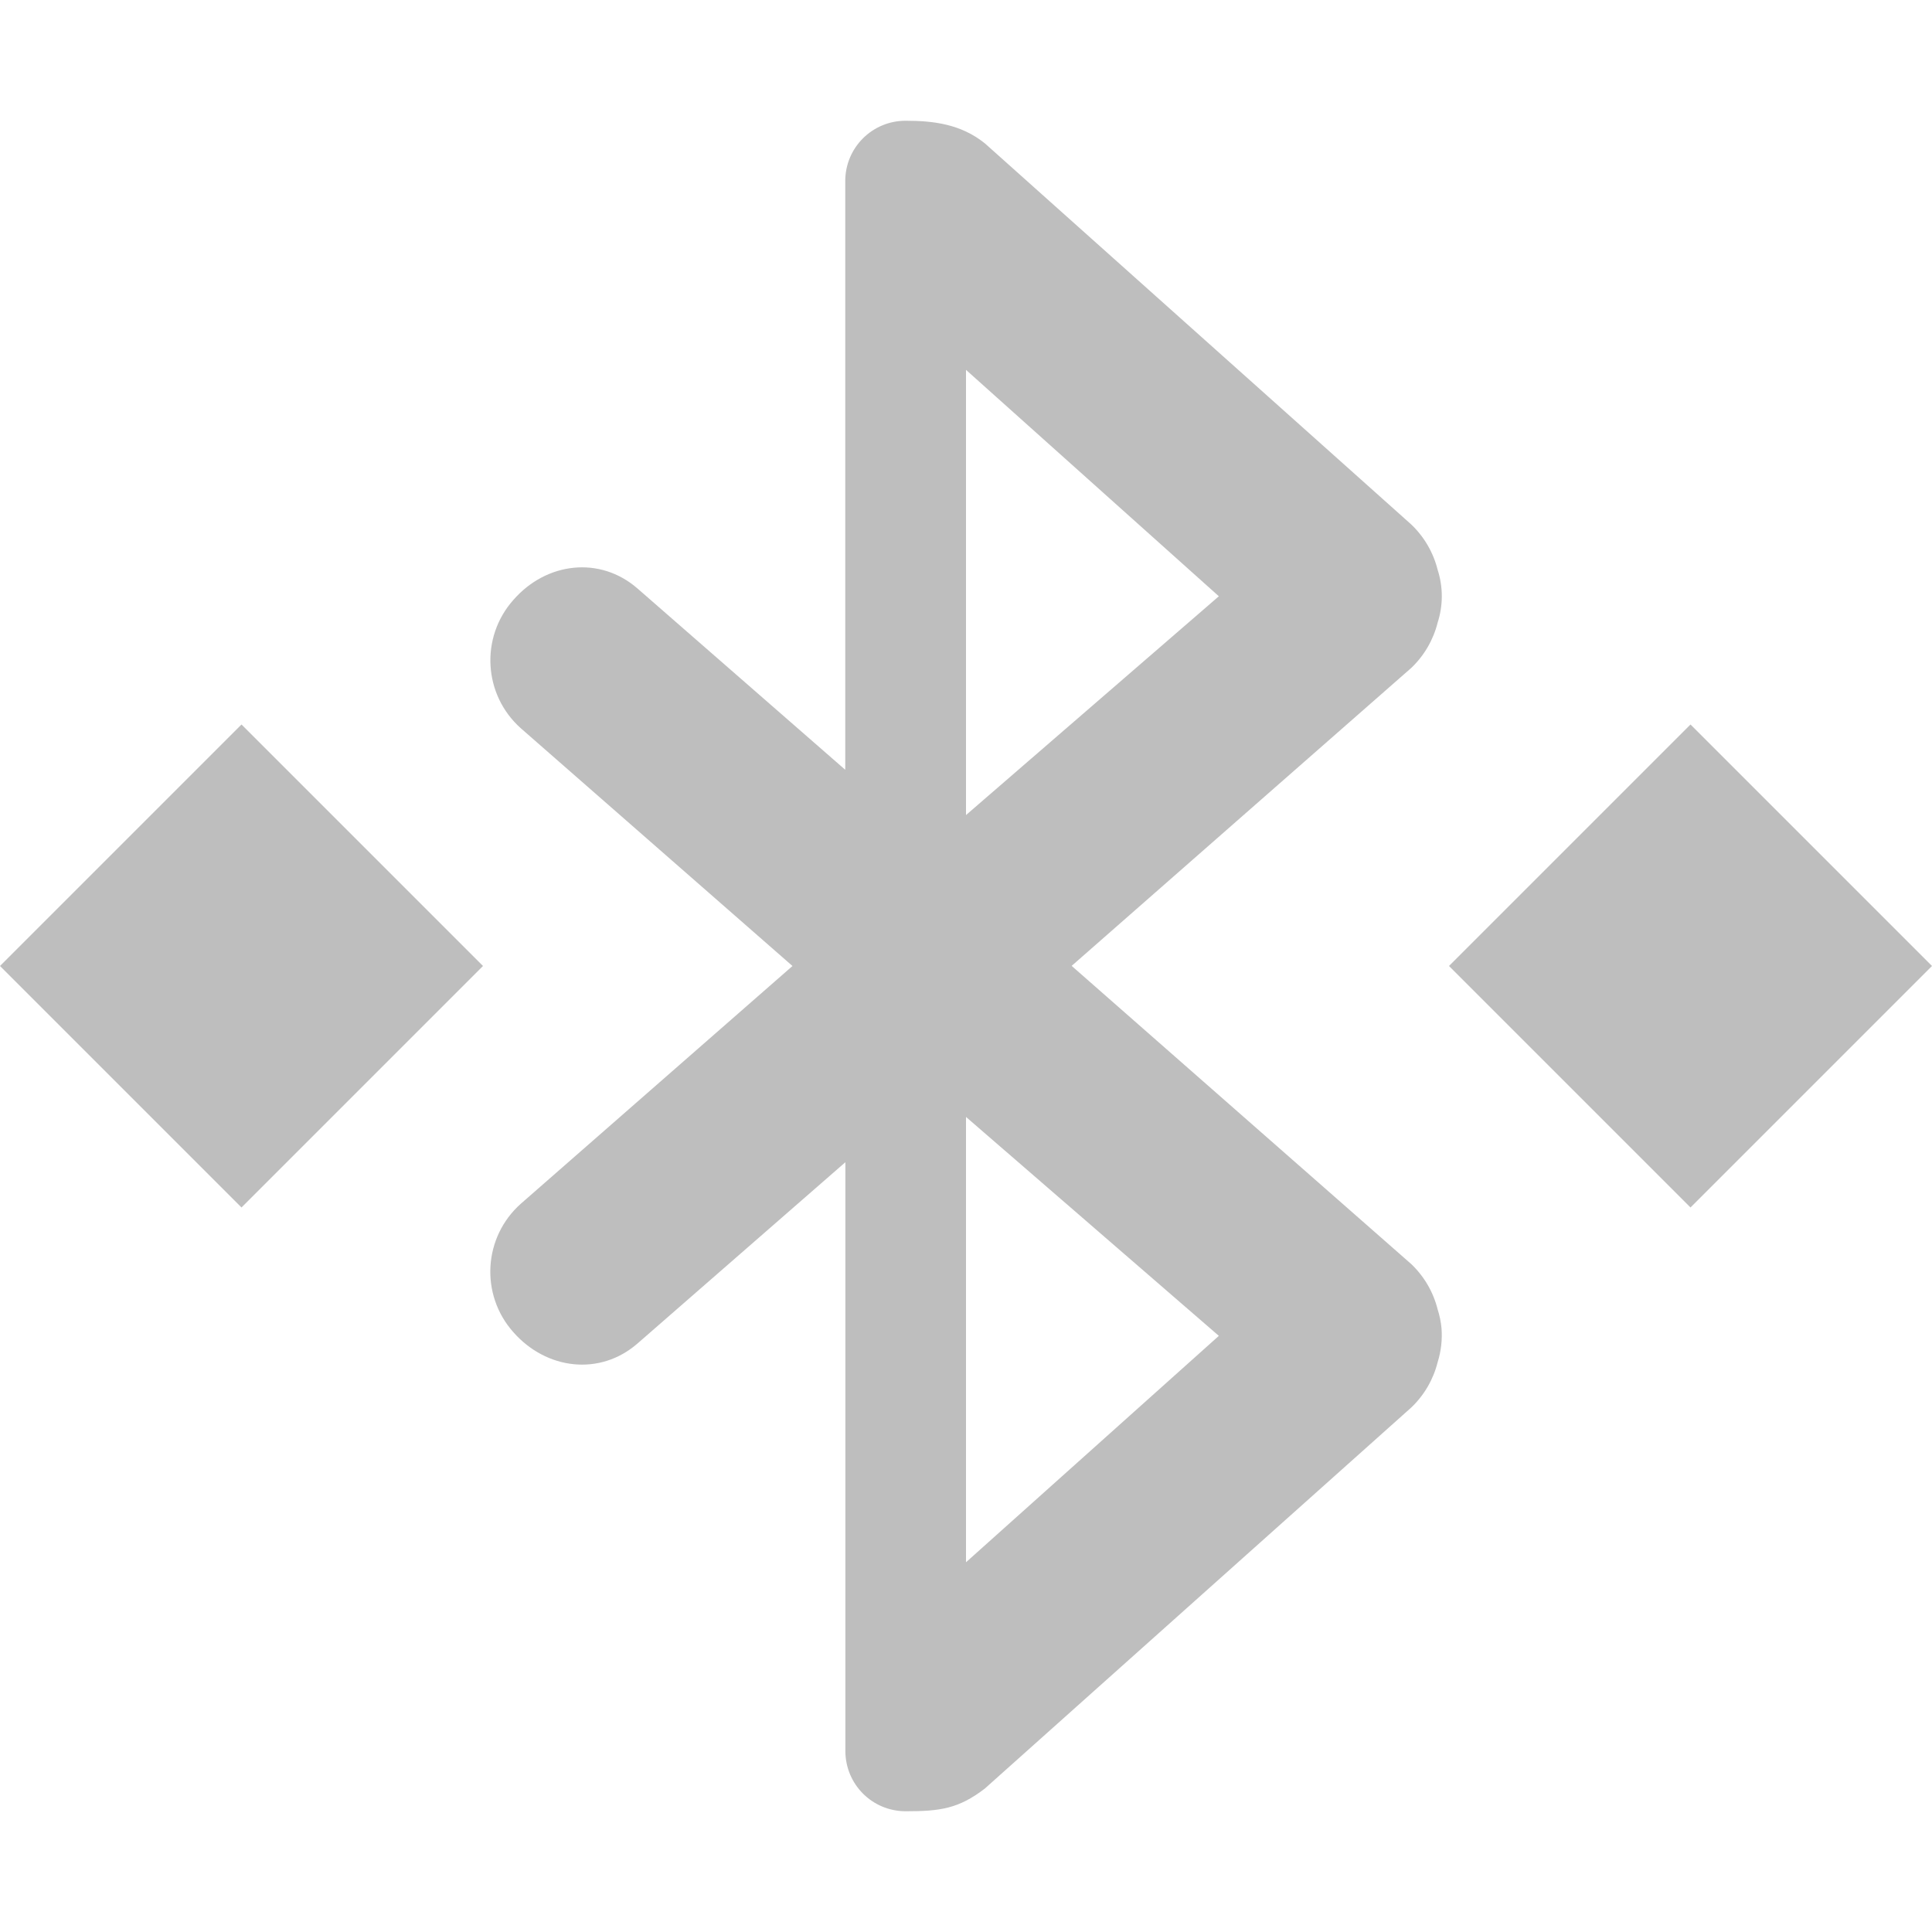
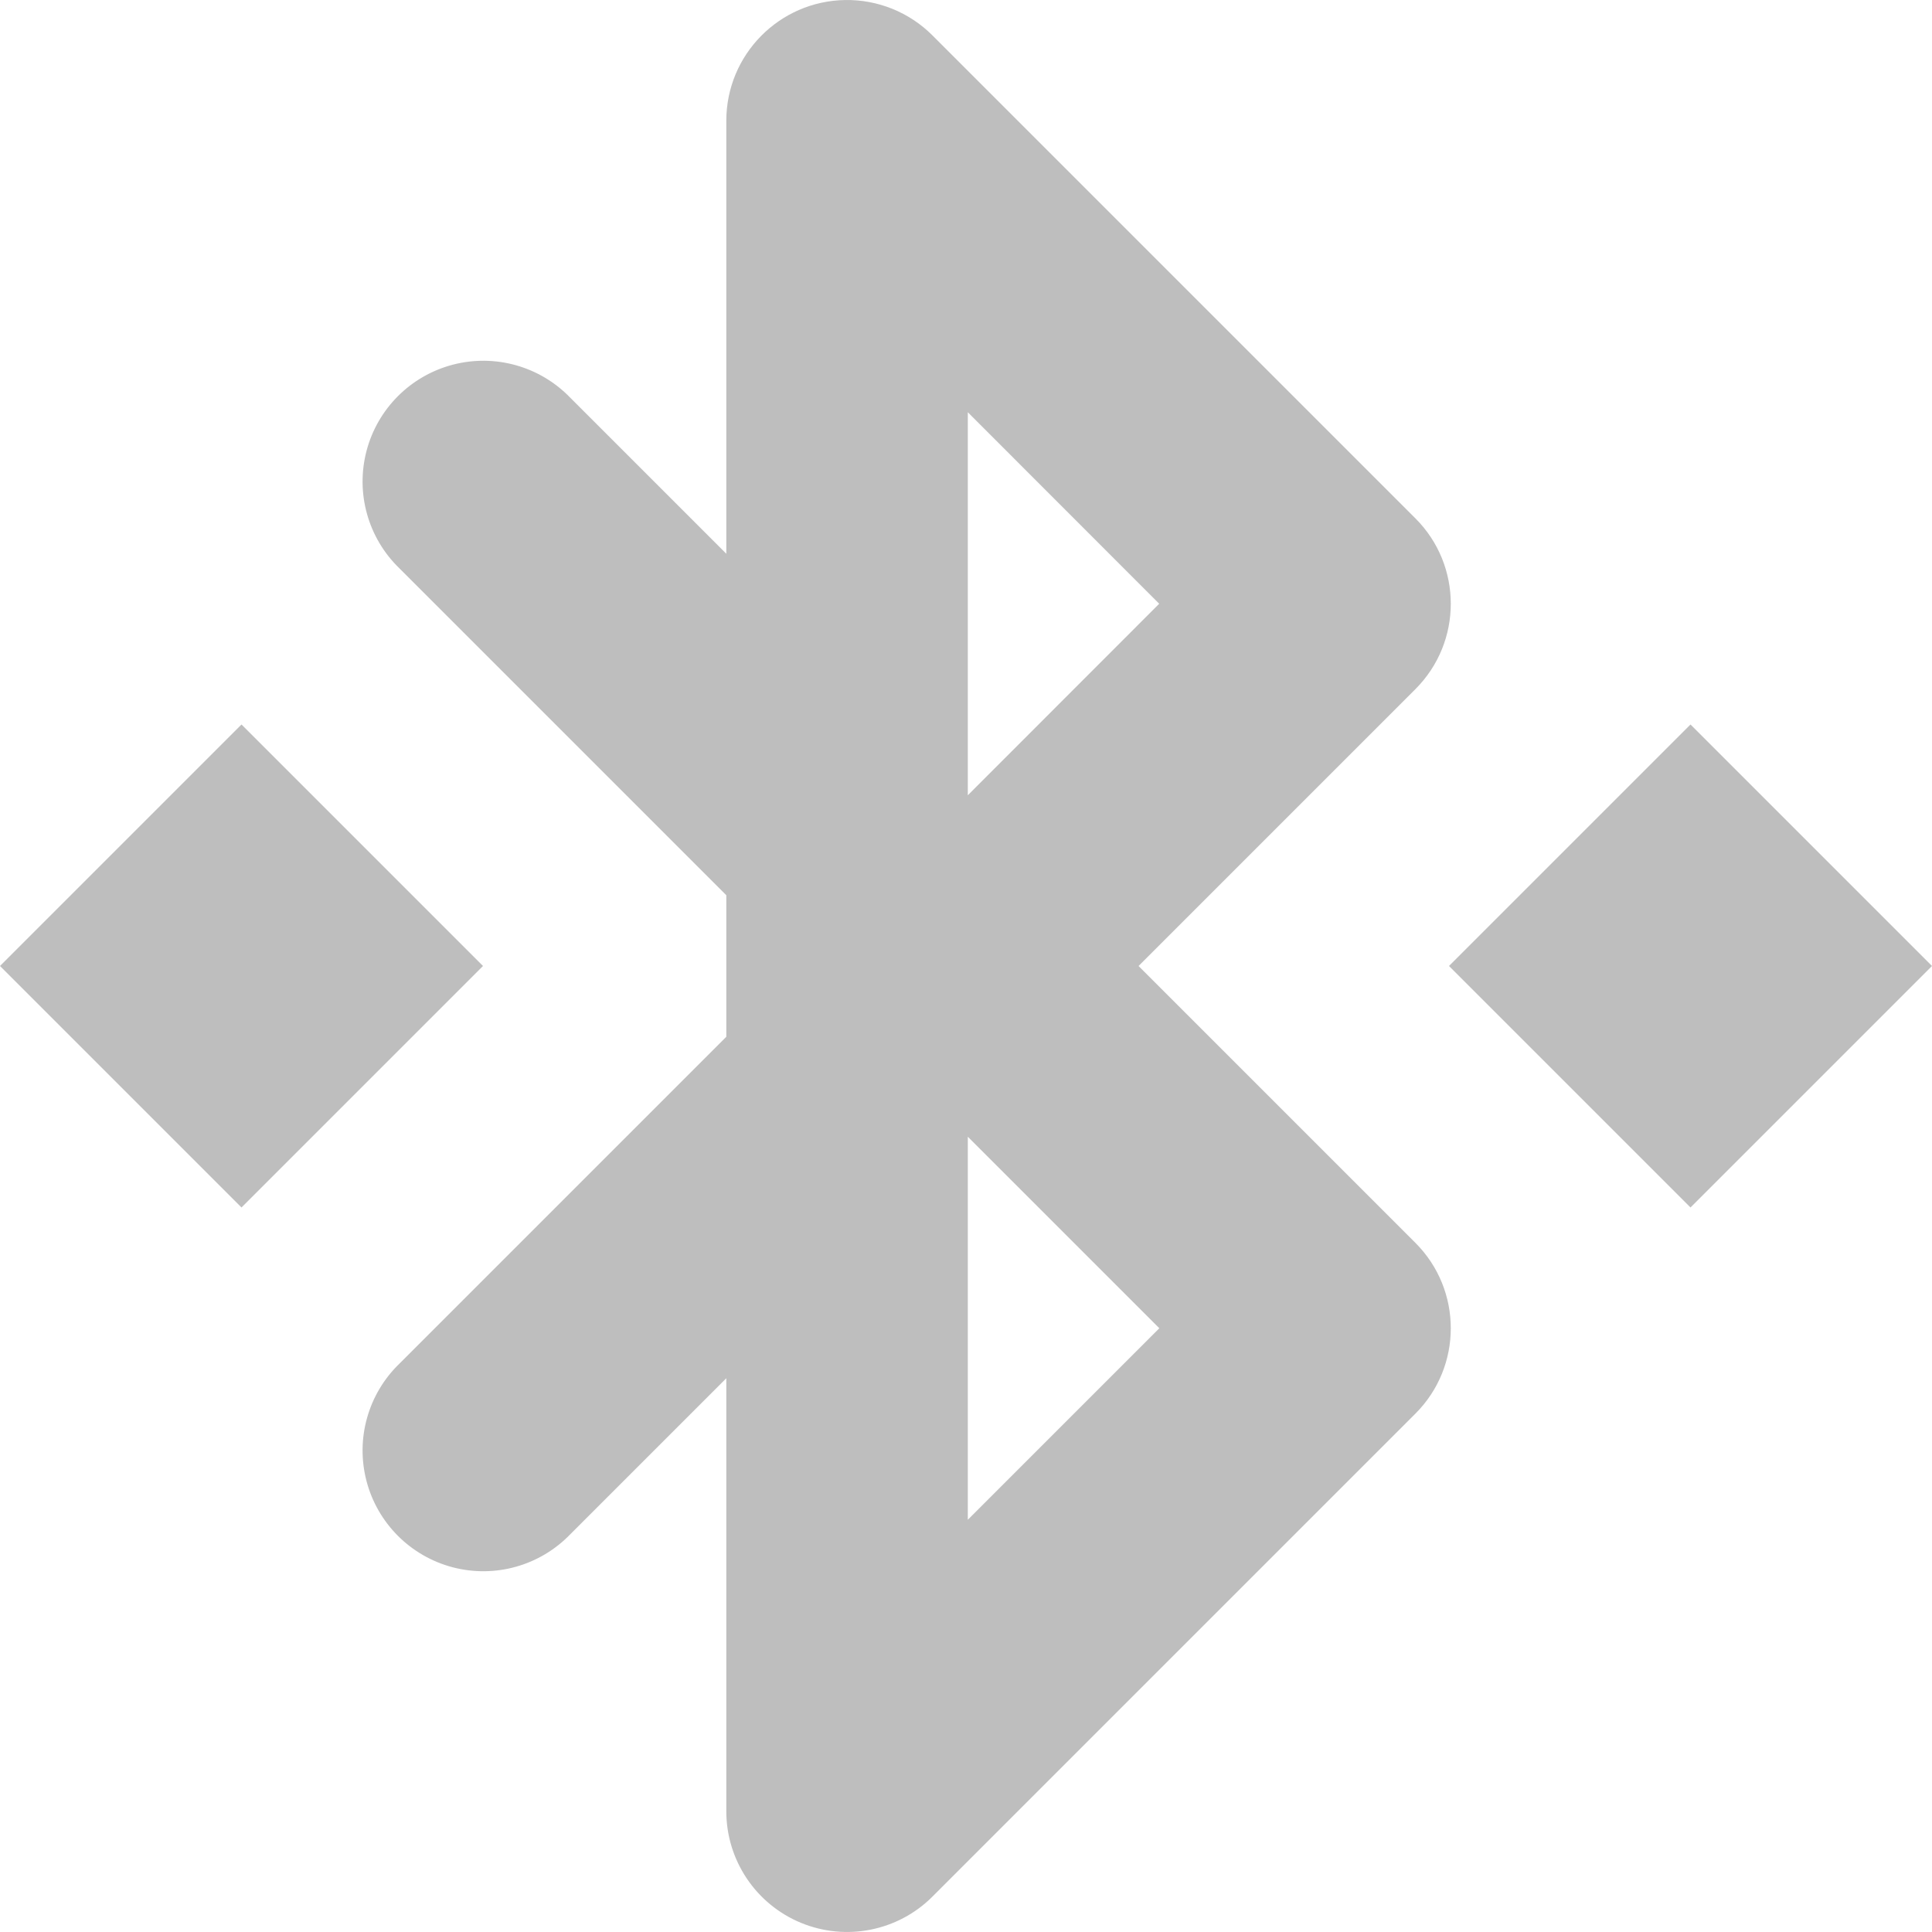
<svg xmlns="http://www.w3.org/2000/svg" height="16" width="16" version="1.1" id="svg6">
  <defs id="defs10" />
  <g id="g832" transform="translate(2.125001)" />
-   <g id="g817" style="fill:#bebebe;fill-opacity:1">
-     <path d="M 7.5,1 C 7.223,1 7,1.223 7,1.5 V 6.375 L 5.281,4.875 C 4.969,4.602 4.524,4.655 4.251,4.969 A 0.753,0.753 0 0 0 4.313,6.031 L 6.563,8 4.313,9.969 A 0.753,0.753 0 0 0 4.25,11.031 c 0.274,0.313 0.719,0.367 1.031,0.094 l 1.72,-1.5 V 14.5 c 0,0.277 0.222,0.5 0.5,0.5 0.282,0 0.437,-0.02 0.655,-0.188 l 3.532,-3.156 A 0.78,0.78 0 0 0 11.906,11.281 0.745,0.745 0 0 0 11.938,11 0.723,0.723 0 0 0 11.906,10.844 0.78,0.78 0 0 0 11.688,10.469 L 8.875,7.999 11.688,5.531 a 0.78,0.78 0 0 0 0.218,-0.375 0.712,0.712 0 0 0 0,-0.437 0.78,0.78 0 0 0 -0.218,-0.375 L 8.156,1.187 C 7.957,1.027 7.729,1 7.5,1 Z M 8,3.063 10.094,4.938 8,6.75 Z M 8,9.25 10.094,11.063 8,12.938 Z" overflow="visible" style="color:#bebebe;overflow:visible;fill:#bebebe;marker:none;fill-opacity:1" id="path2" />
-     <path style="fill:#bebebe;fill-opacity:1" id="path2-3" d="m 14,6 -2,2 2,2 2,-2 M 4,8 2,6 0,8 2,10 Z" />
-   </g>
+   <path d="m 14,6 -2,2 2,2 2,-2 M 4,8 2,6 0,8 2,10 Z" id="path2-3" style="fill:#bebebe;fill-opacity:1" />
+   <path style="color:#000000;font-style:normal;font-variant:normal;font-weight:normal;font-stretch:normal;font-size:medium;line-height:normal;font-family:sans-serif;font-variant-ligatures:normal;font-variant-position:normal;font-variant-caps:normal;font-variant-numeric:normal;font-variant-alternates:normal;font-feature-settings:normal;text-indent:0;text-align:start;text-decoration:none;text-decoration-line:none;text-decoration-style:solid;text-decoration-color:#000000;letter-spacing:normal;word-spacing:normal;text-transform:none;writing-mode:lr-tb;direction:ltr;text-orientation:mixed;dominant-baseline:auto;baseline-shift:baseline;text-anchor:start;white-space:normal;shape-padding:0;clip-rule:nonzero;display:inline;overflow:visible;visibility:visible;opacity:1;isolation:auto;mix-blend-mode:normal;color-interpolation:sRGB;color-interpolation-filters:linearRGB;solid-color:#000000;solid-opacity:1;vector-effect:none;fill:#bebebe;fill-opacity:1;fill-rule:nonzero;stroke:none;stroke-width:2;stroke-linecap:round;stroke-linejoin:round;stroke-miterlimit:4;stroke-dasharray:none;stroke-dashoffset:0;stroke-opacity:1;color-rendering:auto;image-rendering:auto;shape-rendering:auto;text-rendering:auto;enable-background:accumulate" d="M 6.999,2.056859e-4 A 1,1 0 0 0 6.015,1 V 4.586 L 4.722,3.293 a 1,1 0 1 0 -1.414,1.414 l 2.707,2.707 v 1.172 l -2.707,2.707 a 1,1 0 1 0 1.414,1.414 l 1.293,-1.293 v 3.586 a 1,1 0 0 0 1.707,0.707 l 4,-4 a 1,1 0 0 0 0,-1.414 L 9.429,8 11.722,5.707 a 1,1 0 0 0 0,-1.414 L 7.722,0.293 A 1,1 0 0 0 6.999,2.056859e-4 Z M 8.015,3.414 9.6,5 8.015,6.586 Z m 0,6 1.586,1.586 -1.586,1.586 z" id="path835" />
</svg>
